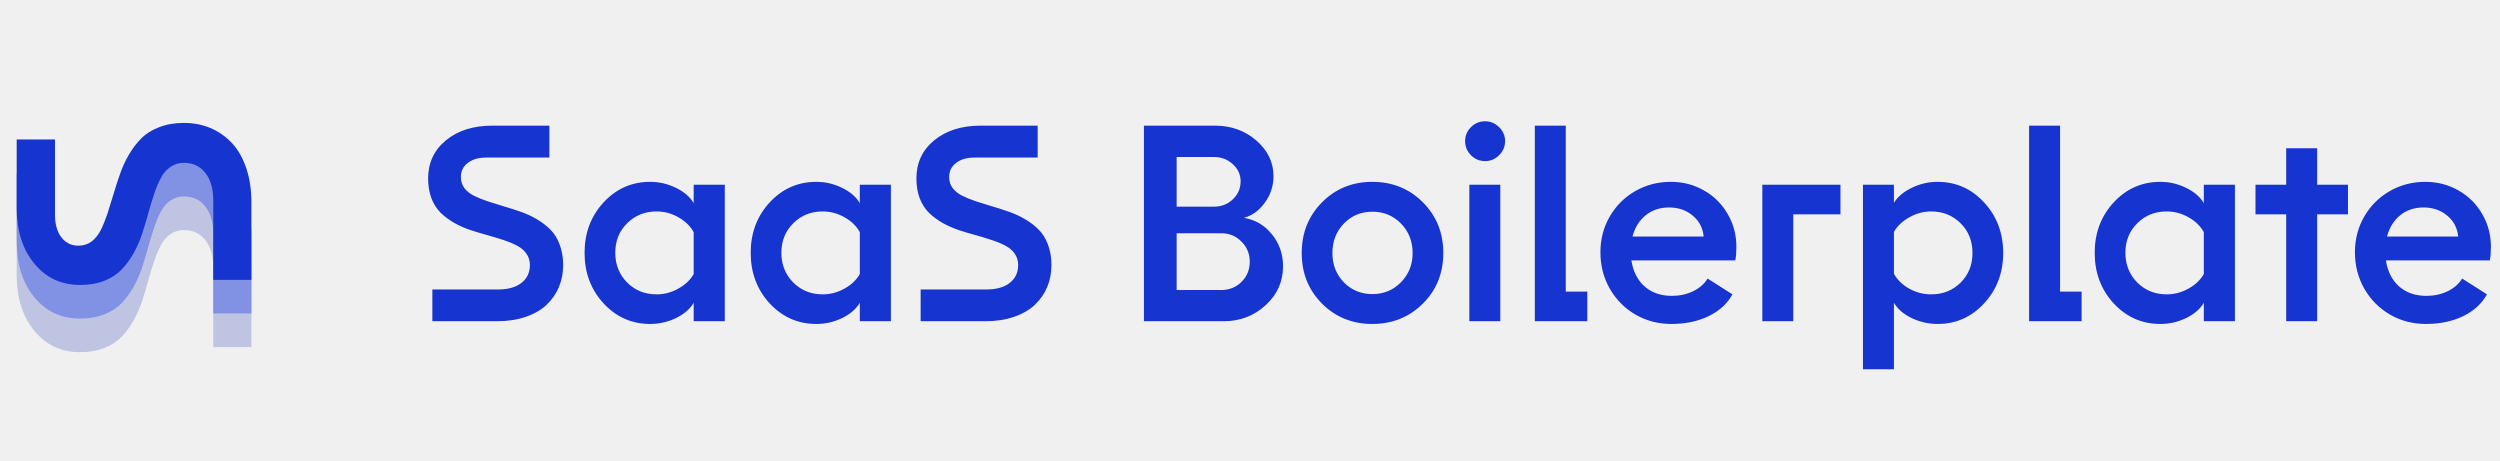
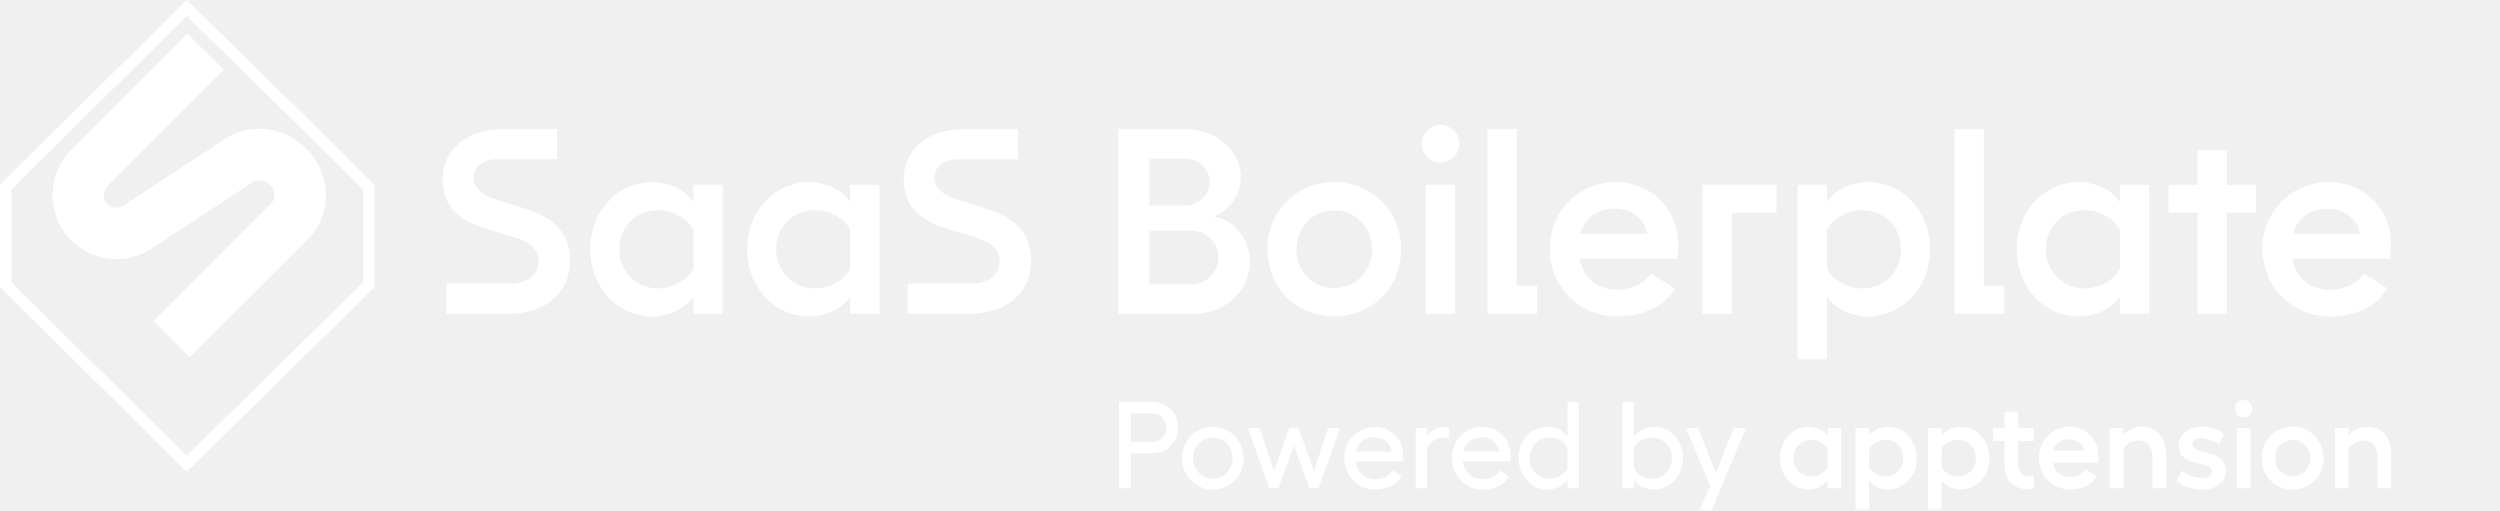
- <svg xmlns="http://www.w3.org/2000/svg" width="179" height="33" viewBox="0 0 179 33" fill="none">
-   <g clip-path="url(#clip0_301_8386)">
-     <path d="M35.254 8.996H39.336V11.281H34.834C34.274 11.281 33.828 11.408 33.496 11.662C33.164 11.916 32.998 12.255 32.998 12.678C32.998 12.971 33.079 13.231 33.242 13.459C33.411 13.68 33.636 13.863 33.916 14.006C34.203 14.149 34.528 14.283 34.893 14.406C35.264 14.523 35.651 14.644 36.055 14.768C36.458 14.885 36.862 15.015 37.266 15.158C37.669 15.295 38.053 15.471 38.418 15.685C38.789 15.9 39.115 16.148 39.395 16.428C39.681 16.708 39.906 17.066 40.068 17.502C40.238 17.938 40.322 18.43 40.322 18.977C40.322 19.543 40.221 20.067 40.02 20.549C39.818 21.031 39.522 21.457 39.131 21.828C38.747 22.193 38.249 22.479 37.637 22.688C37.031 22.896 36.344 23 35.576 23H30.957V20.725H35.674C36.383 20.725 36.937 20.568 37.334 20.256C37.738 19.943 37.94 19.517 37.94 18.977C37.94 18.664 37.855 18.391 37.685 18.156C37.523 17.922 37.301 17.733 37.022 17.59C36.742 17.44 36.419 17.307 36.055 17.189C35.69 17.066 35.306 16.949 34.902 16.838C34.499 16.727 34.095 16.607 33.691 16.477C33.288 16.34 32.904 16.171 32.539 15.969C32.175 15.76 31.852 15.523 31.572 15.256C31.292 14.982 31.068 14.637 30.898 14.221C30.736 13.797 30.654 13.316 30.654 12.775C30.654 11.656 31.078 10.747 31.924 10.051C32.777 9.348 33.887 8.996 35.254 8.996ZM49.668 13.225H51.895V23H49.668V21.682C49.408 22.124 48.984 22.489 48.398 22.775C47.819 23.055 47.204 23.195 46.553 23.195C45.238 23.195 44.124 22.704 43.213 21.721C42.308 20.738 41.855 19.53 41.855 18.098C41.855 16.678 42.308 15.477 43.213 14.494C44.124 13.511 45.238 13.02 46.553 13.02C47.197 13.02 47.812 13.163 48.398 13.449C48.984 13.736 49.408 14.1 49.668 14.543V13.225ZM47.012 21.076C47.559 21.076 48.076 20.939 48.565 20.666C49.059 20.393 49.427 20.044 49.668 19.621V16.623C49.427 16.187 49.062 15.832 48.574 15.559C48.086 15.279 47.565 15.139 47.012 15.139C46.172 15.139 45.469 15.422 44.902 15.988C44.336 16.548 44.053 17.251 44.053 18.098C44.053 18.944 44.336 19.654 44.902 20.227C45.469 20.793 46.172 21.076 47.012 21.076ZM61.562 13.225H63.789V23H61.562V21.682C61.302 22.124 60.879 22.489 60.293 22.775C59.714 23.055 59.098 23.195 58.447 23.195C57.132 23.195 56.019 22.704 55.107 21.721C54.203 20.738 53.75 19.53 53.75 18.098C53.75 16.678 54.203 15.477 55.107 14.494C56.019 13.511 57.132 13.02 58.447 13.02C59.092 13.02 59.707 13.163 60.293 13.449C60.879 13.736 61.302 14.1 61.562 14.543V13.225ZM58.906 21.076C59.453 21.076 59.971 20.939 60.459 20.666C60.954 20.393 61.322 20.044 61.562 19.621V16.623C61.322 16.187 60.957 15.832 60.469 15.559C59.98 15.279 59.46 15.139 58.906 15.139C58.066 15.139 57.363 15.422 56.797 15.988C56.23 16.548 55.947 17.251 55.947 18.098C55.947 18.944 56.23 19.654 56.797 20.227C57.363 20.793 58.066 21.076 58.906 21.076ZM70.215 8.996H74.297V11.281H69.795C69.235 11.281 68.789 11.408 68.457 11.662C68.125 11.916 67.959 12.255 67.959 12.678C67.959 12.971 68.04 13.231 68.203 13.459C68.372 13.68 68.597 13.863 68.877 14.006C69.163 14.149 69.489 14.283 69.853 14.406C70.225 14.523 70.612 14.644 71.016 14.768C71.419 14.885 71.823 15.015 72.227 15.158C72.63 15.295 73.014 15.471 73.379 15.685C73.75 15.9 74.076 16.148 74.356 16.428C74.642 16.708 74.867 17.066 75.029 17.502C75.199 17.938 75.283 18.43 75.283 18.977C75.283 19.543 75.182 20.067 74.981 20.549C74.779 21.031 74.482 21.457 74.092 21.828C73.708 22.193 73.21 22.479 72.598 22.688C71.992 22.896 71.305 23 70.537 23H65.918V20.725H70.635C71.344 20.725 71.898 20.568 72.295 20.256C72.699 19.943 72.9 19.517 72.9 18.977C72.9 18.664 72.816 18.391 72.647 18.156C72.484 17.922 72.262 17.733 71.982 17.59C71.703 17.44 71.38 17.307 71.016 17.189C70.651 17.066 70.267 16.949 69.863 16.838C69.46 16.727 69.056 16.607 68.652 16.477C68.249 16.34 67.865 16.171 67.5 15.969C67.135 15.76 66.813 15.523 66.533 15.256C66.253 14.982 66.029 14.637 65.859 14.221C65.697 13.797 65.615 13.316 65.615 12.775C65.615 11.656 66.038 10.747 66.885 10.051C67.738 9.348 68.848 8.996 70.215 8.996ZM81.904 23V8.996H86.982C88.148 8.996 89.137 9.351 89.951 10.06C90.772 10.77 91.182 11.623 91.182 12.619C91.182 13.309 90.977 13.938 90.566 14.504C90.163 15.07 89.662 15.435 89.062 15.598C89.87 15.728 90.537 16.119 91.064 16.77C91.598 17.421 91.865 18.186 91.865 19.064C91.865 20.165 91.449 21.096 90.615 21.857C89.788 22.619 88.786 23 87.607 23H81.904ZM84.248 14.797H86.924C87.458 14.797 87.907 14.621 88.272 14.27C88.643 13.918 88.828 13.488 88.828 12.98C88.828 12.499 88.639 12.088 88.262 11.75C87.891 11.412 87.445 11.242 86.924 11.242H84.248V14.797ZM84.248 20.764H87.441C88.021 20.764 88.506 20.568 88.897 20.178C89.287 19.787 89.482 19.309 89.482 18.742C89.482 18.169 89.284 17.688 88.887 17.297C88.496 16.9 88.021 16.701 87.461 16.701H84.248V20.764ZM94.658 14.484C95.628 13.508 96.829 13.02 98.262 13.02C99.694 13.02 100.898 13.508 101.875 14.484C102.852 15.461 103.34 16.672 103.34 18.117C103.34 19.562 102.852 20.77 101.875 21.74C100.898 22.71 99.694 23.195 98.262 23.195C96.829 23.195 95.628 22.71 94.658 21.74C93.688 20.77 93.203 19.562 93.203 18.117C93.203 16.672 93.688 15.461 94.658 14.484ZM100.312 16.008C99.759 15.441 99.076 15.158 98.262 15.158C97.448 15.158 96.768 15.441 96.221 16.008C95.674 16.574 95.4 17.277 95.4 18.117C95.4 18.951 95.674 19.65 96.221 20.217C96.774 20.777 97.454 21.057 98.262 21.057C99.076 21.057 99.759 20.773 100.312 20.207C100.866 19.641 101.143 18.944 101.143 18.117C101.143 17.277 100.866 16.574 100.312 16.008ZM105.322 9.104C105.602 8.824 105.938 8.684 106.328 8.684C106.719 8.684 107.054 8.824 107.334 9.104C107.62 9.383 107.764 9.715 107.764 10.1C107.764 10.497 107.62 10.835 107.334 11.115C107.054 11.395 106.719 11.535 106.328 11.535C105.938 11.535 105.602 11.395 105.322 11.115C105.042 10.835 104.902 10.497 104.902 10.1C104.902 9.715 105.042 9.383 105.322 9.104ZM105.205 13.225H107.422V23H105.205V13.225ZM112.109 8.996V20.881H113.652V23H109.893V8.996H112.109ZM124.326 17.678C124.326 18.055 124.3 18.378 124.248 18.645H116.807C116.93 19.439 117.246 20.061 117.754 20.51C118.268 20.959 118.919 21.184 119.707 21.184C120.26 21.184 120.768 21.073 121.23 20.852C121.693 20.624 122.038 20.321 122.266 19.943L124.043 21.076C123.678 21.74 123.109 22.261 122.334 22.639C121.566 23.01 120.677 23.195 119.668 23.195C118.737 23.195 117.884 22.974 117.109 22.531C116.335 22.082 115.719 21.463 115.264 20.676C114.814 19.888 114.59 19.016 114.59 18.059C114.59 17.128 114.811 16.278 115.254 15.51C115.703 14.735 116.312 14.126 117.08 13.684C117.855 13.241 118.704 13.02 119.629 13.02C120.495 13.02 121.286 13.225 122.002 13.635C122.725 14.045 123.291 14.608 123.701 15.324C124.118 16.034 124.326 16.818 124.326 17.678ZM116.885 16.936H121.982C121.924 16.324 121.663 15.825 121.201 15.441C120.739 15.051 120.173 14.855 119.502 14.855C118.844 14.855 118.288 15.041 117.832 15.412C117.376 15.777 117.061 16.285 116.885 16.936ZM131.777 13.225V15.344H128.398V23H126.182V13.225H131.777ZM138.73 13.02C140.046 13.02 141.156 13.511 142.061 14.494C142.972 15.477 143.428 16.685 143.428 18.117C143.428 19.537 142.972 20.738 142.061 21.721C141.156 22.704 140.046 23.195 138.73 23.195C138.079 23.195 137.461 23.055 136.875 22.775C136.289 22.489 135.866 22.124 135.605 21.682V26.438H133.389V13.225H135.605V14.523C135.866 14.094 136.289 13.736 136.875 13.449C137.467 13.163 138.086 13.02 138.73 13.02ZM138.271 21.076C139.111 21.076 139.814 20.796 140.381 20.236C140.947 19.67 141.23 18.963 141.23 18.117C141.23 17.258 140.947 16.548 140.381 15.988C139.814 15.422 139.111 15.139 138.271 15.139C137.725 15.139 137.204 15.279 136.709 15.559C136.214 15.832 135.846 16.18 135.605 16.604V19.602C135.846 20.038 136.211 20.393 136.699 20.666C137.194 20.939 137.718 21.076 138.271 21.076ZM147.5 8.996V20.881H149.043V23H145.283V8.996H147.5ZM157.793 13.225H160.02V23H157.793V21.682C157.533 22.124 157.109 22.489 156.523 22.775C155.944 23.055 155.329 23.195 154.678 23.195C153.363 23.195 152.249 22.704 151.338 21.721C150.433 20.738 149.98 19.53 149.98 18.098C149.98 16.678 150.433 15.477 151.338 14.494C152.249 13.511 153.363 13.02 154.678 13.02C155.322 13.02 155.938 13.163 156.523 13.449C157.109 13.736 157.533 14.1 157.793 14.543V13.225ZM155.137 21.076C155.684 21.076 156.201 20.939 156.689 20.666C157.184 20.393 157.552 20.044 157.793 19.621V16.623C157.552 16.187 157.188 15.832 156.699 15.559C156.211 15.279 155.69 15.139 155.137 15.139C154.297 15.139 153.594 15.422 153.027 15.988C152.461 16.548 152.178 17.251 152.178 18.098C152.178 18.944 152.461 19.654 153.027 20.227C153.594 20.793 154.297 21.076 155.137 21.076ZM168.115 13.225V15.344H165.908V23H163.691V15.344H161.494V13.225H163.691V10.617H165.908V13.225H168.115ZM178.35 17.678C178.35 18.055 178.324 18.378 178.271 18.645H170.83C170.954 19.439 171.27 20.061 171.777 20.51C172.292 20.959 172.943 21.184 173.73 21.184C174.284 21.184 174.792 21.073 175.254 20.852C175.716 20.624 176.061 20.321 176.289 19.943L178.066 21.076C177.702 21.74 177.132 22.261 176.357 22.639C175.589 23.01 174.701 23.195 173.691 23.195C172.76 23.195 171.908 22.974 171.133 22.531C170.358 22.082 169.743 21.463 169.287 20.676C168.838 19.888 168.613 19.016 168.613 18.059C168.613 17.128 168.835 16.278 169.277 15.51C169.727 14.735 170.335 14.126 171.104 13.684C171.878 13.241 172.728 13.02 173.652 13.02C174.518 13.02 175.309 13.225 176.025 13.635C176.748 14.045 177.314 14.608 177.725 15.324C178.141 16.034 178.35 16.818 178.35 17.678ZM170.908 16.936H176.006C175.947 16.324 175.687 15.825 175.225 15.441C174.762 15.051 174.196 14.855 173.525 14.855C172.868 14.855 172.311 15.041 171.855 15.412C171.4 15.777 171.084 16.285 170.908 16.936Z" fill="#1634CF" />
-     <path d="M1.195 19.695L1.195 14.797L3.938 14.797L3.938 20.199C3.938 20.871 4.09 21.406 4.395 21.805C4.699 22.203 5.105 22.402 5.613 22.402C5.965 22.402 6.277 22.305 6.551 22.109C6.816 21.906 7.035 21.637 7.207 21.301C7.379 20.957 7.539 20.566 7.688 20.129C7.828 19.684 7.973 19.219 8.121 18.734C8.262 18.25 8.418 17.766 8.59 17.281C8.754 16.797 8.965 16.336 9.223 15.898C9.48 15.453 9.777 15.062 10.113 14.727C10.449 14.383 10.879 14.113 11.402 13.918C11.926 13.715 12.516 13.613 13.172 13.613C13.852 13.613 14.48 13.734 15.059 13.977C15.637 14.219 16.148 14.574 16.594 15.043C17.031 15.504 17.375 16.102 17.625 16.836C17.875 17.562 18 18.387 18 19.309L18 24.852L15.27 24.852L15.27 19.191C15.27 18.34 15.082 17.676 14.707 17.199C14.332 16.715 13.82 16.473 13.172 16.473C12.797 16.473 12.469 16.574 12.188 16.777C11.906 16.973 11.68 17.238 11.508 17.574C11.328 17.91 11.168 18.297 11.027 18.734C10.879 19.172 10.738 19.633 10.605 20.117C10.473 20.602 10.328 21.086 10.172 21.57C10.008 22.055 9.805 22.516 9.562 22.953C9.312 23.391 9.027 23.777 8.707 24.113C8.379 24.449 7.965 24.719 7.465 24.922C6.957 25.117 6.379 25.215 5.73 25.215C4.387 25.215 3.297 24.707 2.461 23.691C1.617 22.668 1.195 21.336 1.195 19.695Z" fill="#BEC4E2" />
-     <path d="M1.195 17.289L1.195 12.391L3.938 12.391L3.938 17.793C3.938 18.465 4.09 19 4.395 19.398C4.699 19.797 5.105 19.996 5.613 19.996C5.965 19.996 6.277 19.898 6.551 19.703C6.816 19.5 7.035 19.23 7.207 18.895C7.379 18.551 7.539 18.16 7.688 17.723C7.828 17.277 7.973 16.812 8.121 16.328C8.262 15.844 8.418 15.359 8.59 14.875C8.754 14.391 8.965 13.93 9.223 13.492C9.48 13.047 9.777 12.656 10.113 12.32C10.449 11.977 10.879 11.707 11.402 11.512C11.926 11.309 12.516 11.207 13.172 11.207C13.852 11.207 14.48 11.328 15.059 11.57C15.637 11.812 16.148 12.168 16.594 12.637C17.031 13.098 17.375 13.695 17.625 14.43C17.875 15.156 18 15.98 18 16.902L18 22.445L15.27 22.445L15.27 16.785C15.27 15.934 15.082 15.27 14.707 14.793C14.332 14.309 13.82 14.066 13.172 14.066C12.797 14.066 12.469 14.168 12.188 14.371C11.906 14.566 11.68 14.832 11.508 15.168C11.328 15.504 11.168 15.891 11.027 16.328C10.879 16.766 10.738 17.227 10.605 17.711C10.473 18.195 10.328 18.68 10.172 19.164C10.008 19.648 9.805 20.109 9.562 20.547C9.312 20.984 9.027 21.371 8.707 21.707C8.379 22.043 7.965 22.312 7.465 22.516C6.957 22.711 6.379 22.809 5.73 22.809C4.387 22.809 3.297 22.301 2.461 21.285C1.617 20.262 1.195 18.93 1.195 17.289Z" fill="#8192E4" />
-     <path d="M1.195 14.883L1.195 9.984L3.938 9.984L3.938 15.387C3.938 16.059 4.09 16.594 4.395 16.992C4.699 17.391 5.105 17.59 5.613 17.59C5.965 17.59 6.277 17.492 6.551 17.297C6.816 17.094 7.035 16.824 7.207 16.488C7.379 16.145 7.539 15.754 7.688 15.316C7.828 14.871 7.973 14.406 8.121 13.922C8.262 13.438 8.418 12.953 8.59 12.469C8.754 11.984 8.965 11.523 9.223 11.086C9.48 10.641 9.777 10.25 10.113 9.914C10.449 9.57 10.879 9.301 11.402 9.105C11.926 8.902 12.516 8.801 13.172 8.801C13.852 8.801 14.48 8.922 15.059 9.164C15.637 9.406 16.148 9.762 16.594 10.23C17.031 10.691 17.375 11.289 17.625 12.023C17.875 12.75 18 13.574 18 14.496L18 20.039L15.27 20.039L15.27 14.379C15.27 13.527 15.082 12.863 14.707 12.387C14.332 11.902 13.82 11.66 13.172 11.66C12.797 11.66 12.469 11.762 12.188 11.965C11.906 12.16 11.68 12.426 11.508 12.762C11.328 13.098 11.168 13.484 11.027 13.922C10.879 14.359 10.738 14.82 10.605 15.305C10.473 15.789 10.328 16.273 10.172 16.758C10.008 17.242 9.805 17.703 9.562 18.141C9.312 18.578 9.027 18.965 8.707 19.301C8.379 19.637 7.965 19.906 7.465 20.109C6.957 20.305 6.379 20.402 5.73 20.402C4.387 20.402 3.297 19.895 2.461 18.879C1.617 17.855 1.195 16.523 1.195 14.883Z" fill="#1634CF" />
+ <svg xmlns="http://www.w3.org/2000/svg" width="1126" height="230" viewBox="0 0 1126 230" fill="none">
+   <path d="M518.789 181.019H504V219.92H509.333V204.193H518.789C525.551 204.193 530.609 199.192 530.609 192.578C530.609 185.965 525.551 181.019 518.789 181.019ZM518.789 199.08H509.333V186.132H518.789C522.472 186.132 525.331 188.911 525.331 192.578C525.331 196.246 522.472 199.08 518.789 199.08Z" fill="white" />
+   <path d="M546.266 192.245C538.46 192.245 532.412 198.414 532.412 206.416C532.412 214.363 538.46 220.476 546.266 220.476C554.018 220.476 560.12 214.363 560.12 206.416C560.12 198.414 554.018 192.245 546.266 192.245ZM546.266 197.135C551.269 197.135 555.172 201.137 555.172 206.416C555.172 211.584 551.269 215.586 546.266 215.586C541.208 215.586 537.36 211.584 537.36 206.416C537.36 201.137 541.208 197.135 546.266 197.135Z" fill="white" />
+   <path d="M571.749 219.92H575.762L582.799 200.47L589.781 219.92H593.85L603.635 192.801H598.193L591.815 212.196L584.889 192.801H580.655L573.838 212.196L567.406 192.801H562.018L571.749 219.92Z" fill="white" />
+   <path d="M632.034 205.193C632.034 197.913 626.426 192.245 619.224 192.245C611.528 192.245 605.535 198.414 605.535 206.249C605.535 214.363 611.638 220.476 619.279 220.476C624.777 220.476 629.285 218.197 631.319 214.53L627.251 211.862C625.876 214.307 622.853 215.808 619.444 215.808C614.606 215.808 611.143 212.696 610.538 207.75H631.924C631.979 207.083 632.034 205.805 632.034 205.193ZM610.703 203.415C611.638 199.358 614.826 196.913 619.004 196.913C623.238 196.913 626.316 199.636 626.811 203.415H610.703Z" fill="white" />
+   <path d="M649.77 192.245C647.186 192.245 644.218 194.023 642.733 196.746V192.801H637.62V219.92H642.733V201.859C644.328 198.803 647.241 197.024 649.44 197.024C650.43 197.024 651.584 197.191 652.464 197.524L652.739 192.69C651.969 192.467 650.98 192.245 649.77 192.245Z" fill="white" />
+   <path d="M680.407 205.193C680.407 197.913 674.799 192.245 667.597 192.245C659.901 192.245 653.908 198.414 653.908 206.249C653.908 214.363 660.01 220.476 667.652 220.476C673.15 220.476 677.658 218.197 679.692 214.53L675.624 211.862C674.249 214.307 671.226 215.808 667.817 215.808C662.979 215.808 659.516 212.696 658.911 207.75H680.297C680.352 207.083 680.407 205.805 680.407 205.193ZM659.076 203.415C660.01 199.358 663.199 196.913 667.377 196.913C671.611 196.913 674.689 199.636 675.184 203.415H659.076Z" fill="white" />
+   <path d="M706.019 181.019V196.746C704.59 194.19 700.851 192.245 697.058 192.245C689.636 192.245 683.973 198.414 683.973 206.36C683.973 214.307 689.636 220.476 697.058 220.476C700.796 220.476 704.535 218.531 706.019 215.974V219.92H711.132V181.019H706.019ZM698.047 215.641C692.879 215.641 688.921 211.64 688.921 206.36C688.921 201.025 692.879 197.08 698.047 197.08C701.346 197.08 704.59 198.969 706.019 201.637V211.14C704.59 213.752 701.346 215.641 698.047 215.641Z" fill="white" />
+   <path d="M744.897 192.245C741.158 192.245 737.365 194.19 735.936 196.746V181.019H730.823V219.92H735.936V215.974C737.42 218.531 741.158 220.476 744.897 220.476C752.319 220.476 757.981 214.307 757.981 206.36C757.981 198.414 752.319 192.245 744.897 192.245ZM743.907 215.641C740.609 215.641 737.365 213.752 735.936 211.14V201.637C737.365 198.969 740.609 197.08 743.907 197.08C749.075 197.08 753.033 201.025 753.033 206.36C753.033 211.64 749.075 215.641 743.907 215.641Z" fill="white" />
+   <path d="M780.87 192.801L772.843 213.029L764.872 192.801H759.429L770.259 218.975L765.531 229.812H770.974L786.312 192.801H780.87Z" fill="white" />
+   <path d="M823.148 192.745V196.413C821.719 193.968 818.145 192.189 814.572 192.189C807.315 192.189 801.652 198.414 801.652 206.305C801.652 214.252 807.315 220.476 814.572 220.476C818.145 220.476 821.719 218.698 823.148 216.252V219.92H829.251V192.745H823.148ZM815.836 214.585C811.218 214.585 807.7 211.029 807.7 206.305C807.7 201.581 811.218 198.08 815.836 198.08C818.915 198.08 821.829 199.803 823.148 202.192V210.528C821.829 212.862 818.86 214.585 815.836 214.585Z" fill="white" />
+   <path d="M850.401 192.189C846.828 192.189 843.254 193.968 841.825 196.357V192.745H835.723V229.479H841.825V216.252C843.254 218.698 846.828 220.476 850.401 220.476C857.658 220.476 863.321 214.252 863.321 206.36C863.321 198.414 857.658 192.189 850.401 192.189ZM849.137 214.585C846.058 214.585 843.145 212.862 841.825 210.473V202.137C843.145 199.803 846.113 198.08 849.137 198.08C853.755 198.08 857.274 201.581 857.274 206.36C857.274 211.084 853.755 214.585 849.137 214.585Z" fill="white" />
+   <path d="M883.097 192.189C879.524 192.189 875.95 193.968 874.521 196.357V192.745H868.419V229.479H874.521V216.252C875.95 218.698 879.524 220.476 883.097 220.476C890.354 220.476 896.017 214.252 896.017 206.36C896.017 198.414 890.354 192.189 883.097 192.189ZM881.833 214.585C878.754 214.585 875.84 212.862 874.521 210.473V202.137C875.84 199.803 878.809 198.08 881.833 198.08C886.451 198.08 889.969 201.581 889.969 206.36C889.969 211.084 886.451 214.585 881.833 214.585Z" fill="white" />
+   <path d="M915.976 214.196C915.427 214.363 914.547 214.53 913.887 214.53C911.193 214.53 908.994 212.64 908.994 209.472V198.636H916.031V192.745H908.994V185.465H902.892V192.745H897.724V198.636H902.892V209.75C902.892 216.475 907.07 220.309 913.008 220.309C914.162 220.309 915.427 220.087 916.306 219.642L915.976 214.196Z" fill="white" />
+   <path d="M945.144 205.138C945.144 197.858 939.481 192.189 932.224 192.189C924.472 192.189 918.37 198.302 918.37 206.194C918.37 214.307 924.582 220.476 932.334 220.476C937.887 220.476 942.395 218.253 944.374 214.585L939.481 211.418C938.217 213.529 935.468 214.863 932.444 214.863C928.266 214.863 925.407 212.418 924.582 208.361H944.924C945.089 207.583 945.144 205.86 945.144 205.138ZM924.692 203.082C925.627 199.692 928.266 197.802 931.894 197.802C935.578 197.802 938.217 200.025 938.711 203.082H924.692Z" fill="white" />
+   <path d="M964.588 192.189C961.179 192.189 957.991 193.801 956.342 196.413V192.745H950.239V219.92H956.342V202.137C957.716 199.803 960.355 198.358 963.104 198.358C966.897 198.358 969.426 201.025 969.426 205.416V219.92H975.583V204.415C975.583 196.913 971.295 192.189 964.588 192.189Z" fill="white" />
+   <path d="M991.973 220.531C998.131 220.531 1002.47 216.975 1002.47 212.084C1002.47 202.026 987.41 204.86 987.41 200.247C987.41 198.469 988.895 197.358 991.149 197.358C993.403 197.358 997.251 198.358 999.395 200.247L1001.81 195.468C999.395 193.245 995.492 192.189 991.753 192.189C985.596 192.189 981.308 195.69 981.308 200.748C981.308 210.806 996.261 207.305 996.261 212.307C996.261 214.029 994.502 215.308 991.808 215.308C988.784 215.308 984.826 213.918 982.737 211.918L980.318 216.586C982.957 218.975 987.63 220.531 991.973 220.531Z" fill="white" />
+   <path d="M1010.55 180.13C1008.41 180.13 1006.65 181.964 1006.65 184.076C1006.65 186.299 1008.41 188.077 1010.55 188.077C1012.69 188.077 1014.51 186.299 1014.51 184.076C1014.51 181.964 1012.69 180.13 1010.55 180.13ZM1007.47 192.745V219.92H1013.57V192.745H1007.47Z" fill="white" />
+   <path d="M1032.57 192.189C1024.71 192.189 1018.66 198.302 1018.66 206.36C1018.66 214.418 1024.71 220.476 1032.57 220.476C1040.43 220.476 1046.53 214.418 1046.53 206.36C1046.53 198.302 1040.43 192.189 1032.57 192.189ZM1032.57 198.136C1037.02 198.136 1040.48 201.692 1040.48 206.36C1040.48 210.973 1037.02 214.53 1032.57 214.53C1028.12 214.53 1024.71 210.973 1024.71 206.36C1024.71 201.692 1028.12 198.136 1032.57 198.136Z" fill="white" />
+   <path d="M1066 192.189C1062.6 192.189 1059.41 193.801 1057.76 196.413V192.745H1051.66V219.92H1057.76V202.137C1059.13 199.803 1061.77 198.358 1064.52 198.358C1068.31 198.358 1070.84 201.025 1070.84 205.416V219.92H1077V204.415C1077 196.913 1072.71 192.189 1066 192.189Z" fill="white" />
+   <path d="M226.672 58.155H250.907V71.698H224.177C217.525 71.698 213.248 75.025 213.248 80.014C213.248 96.527 256.729 86.904 256.729 117.436C256.729 130.742 247.225 141.315 228.573 141.315H201.13V127.772H229.167C237.602 127.772 242.591 123.851 242.591 117.436C242.591 99.972 199.348 110.546 199.348 80.608C199.348 67.302 210.397 58.155 226.672 58.155ZM312.293 83.222H325.479V141.315H312.293V133.474C309.204 138.701 301.482 142.503 293.76 142.503C278.078 142.503 265.842 129.197 265.842 112.209C265.842 95.339 278.078 82.034 293.76 82.034C301.482 82.034 309.204 85.835 312.293 91.062V83.222ZM296.492 129.91C303.026 129.91 309.441 126.227 312.293 121.238V103.418C309.441 98.309 303.145 94.626 296.492 94.626C286.513 94.626 278.91 102.111 278.91 112.209C278.91 122.307 286.513 129.91 296.492 129.91ZM382.946 83.222H396.133V141.315H382.946V133.474C379.857 138.701 372.135 142.503 364.413 142.503C348.732 142.503 336.495 129.197 336.495 112.209C336.495 95.339 348.732 82.034 364.413 82.034C372.135 82.034 379.857 85.835 382.946 91.062V83.222ZM367.146 129.91C373.68 129.91 380.095 126.227 382.946 121.238V103.418C380.095 98.309 373.799 94.626 367.146 94.626C357.167 94.626 349.563 102.111 349.563 112.209C349.563 122.307 357.167 129.91 367.146 129.91ZM434.34 58.155H458.575V71.698H431.845C425.192 71.698 420.916 75.025 420.916 80.014C420.916 96.527 464.396 86.904 464.396 117.436C464.396 130.742 454.892 141.315 436.241 141.315H408.798V127.772H436.835C445.27 127.772 450.259 123.851 450.259 117.436C450.259 99.972 407.016 110.546 407.016 80.608C407.016 67.302 418.064 58.155 434.34 58.155ZM503.757 141.315V58.155H533.933C547.832 58.155 558.881 67.897 558.881 79.658C558.881 87.855 553.416 95.458 546.288 97.359C555.792 98.903 562.92 107.338 562.92 117.911C562.92 131.098 551.515 141.315 537.615 141.315H503.757ZM517.657 92.607H533.576C539.873 92.607 544.862 87.855 544.862 81.796C544.862 75.975 539.754 71.46 533.576 71.46H517.657V92.607ZM517.657 128.009H536.665C543.555 128.009 548.783 122.663 548.783 116.011C548.783 109.239 543.437 103.893 536.784 103.893H517.657V128.009ZM600.903 82.034C617.892 82.034 631.078 95.102 631.078 112.328C631.078 129.554 617.892 142.503 600.903 142.503C583.915 142.503 570.847 129.554 570.847 112.328C570.847 95.102 583.915 82.034 600.903 82.034ZM600.903 94.745C591.28 94.745 583.915 102.349 583.915 112.328C583.915 122.188 591.28 129.791 600.903 129.791C610.526 129.791 618.01 122.188 618.01 112.328C618.01 102.349 610.526 94.745 600.903 94.745ZM648.803 56.254C653.436 56.254 657.356 60.175 657.356 64.689C657.356 69.441 653.436 73.243 648.803 73.243C644.17 73.243 640.368 69.441 640.368 64.689C640.368 60.175 644.17 56.254 648.803 56.254ZM642.15 83.222H655.337V141.315H642.15V83.222ZM683.181 58.155V128.722H692.328V141.315H669.994V58.155H683.181ZM755.856 109.714C755.856 111.259 755.737 114.941 755.38 116.605H711.424C713.206 125.277 719.384 130.504 728.413 130.504C734.947 130.504 740.887 127.653 743.619 123.139L754.192 129.91C749.916 137.751 740.174 142.503 728.175 142.503C711.424 142.503 698 129.316 698 111.971C698 95.102 711.187 82.034 727.938 82.034C743.619 82.034 755.856 94.151 755.856 109.714ZM711.662 105.319H741.956C740.887 98.784 735.184 94.032 727.225 94.032C719.384 94.032 713.682 98.072 711.662 105.319ZM800.131 83.222V95.814H780.054V141.315H766.867V83.222H800.131ZM841.396 82.034C857.078 82.034 869.314 95.339 869.314 112.328C869.314 129.197 857.078 142.503 841.396 142.503C833.674 142.503 825.952 138.701 822.863 133.474V161.749H809.677V83.222H822.863V90.944C825.952 85.835 833.674 82.034 841.396 82.034ZM838.664 129.91C848.643 129.91 856.246 122.426 856.246 112.328C856.246 102.111 848.643 94.626 838.664 94.626C832.13 94.626 825.715 98.309 822.863 103.299V121.119C825.715 126.227 832.011 129.91 838.664 129.91ZM893.517 58.155V128.722H902.665V141.315H880.33V58.155H893.517ZM954.787 83.222H967.974V141.315H954.787V133.474C951.698 138.701 943.976 142.503 936.254 142.503C920.573 142.503 908.336 129.197 908.336 112.209C908.336 95.339 920.573 82.034 936.254 82.034C943.976 82.034 951.698 85.835 954.787 91.062V83.222ZM938.987 129.91C945.521 129.91 951.936 126.227 954.787 121.238V103.418C951.936 98.309 945.639 94.626 938.987 94.626C929.007 94.626 921.404 102.111 921.404 112.209C921.404 122.307 929.007 129.91 938.987 129.91ZM1016.06 83.222V95.814H1002.99V141.315H989.801V95.814H976.733V83.222H989.801V67.778H1002.99V83.222H1016.06ZM1076.87 109.714C1076.87 111.259 1076.75 114.941 1076.4 116.605H1032.44C1034.22 125.277 1040.4 130.504 1049.43 130.504C1055.96 130.504 1061.9 127.653 1064.63 123.139L1075.21 129.91C1070.93 137.751 1061.19 142.503 1049.19 142.503C1032.44 142.503 1019.02 129.316 1019.02 111.971C1019.02 95.102 1032.2 82.034 1048.95 82.034C1064.63 82.034 1076.87 94.151 1076.87 109.714ZM1032.68 105.319H1062.97C1061.9 98.784 1056.2 94.032 1048.24 94.032C1040.4 94.032 1034.7 98.072 1032.68 105.319Z" fill="white" />
+   <g clip-path="url(#clip0_4326_29730)">
+     <path d="M85.441 160.917L69.111 144.553L121.894 91.89C123.427 90.383 123.641 88.67 123.641 87.78C123.641 86.889 123.41 85.177 121.928 83.73L120.884 82.711C119.137 81.007 116.474 80.621 114.324 81.726L67.056 112.707L66.757 112.878C55.505 119.326 41.247 117.417 32.076 108.254C20.953 97.131 20.867 78.943 31.888 67.717L31.956 67.648L84.405 15.063L100.778 31.392L48.355 83.944C46.205 86.162 46.231 89.724 48.415 91.916C50.161 93.663 52.85 94.074 55.025 92.952L102.293 61.971L102.593 61.8C113.691 55.446 127.837 57.236 136.999 66.158L138.044 67.177C143.636 72.623 146.727 79.919 146.753 87.728C146.778 95.529 143.73 102.851 138.172 108.323L85.441 160.934V160.917Z" fill="white" />
+     <path d="M168.649 122.066C168.649 110.874 168.649 85.271 168.649 85.271V83.121L167.116 81.614L145.829 60.652L143.816 58.665V58.605L142.275 57.098L87.763 3.545L84.149 0L80.552 3.554L1.524 81.614L0 83.121V129.345L1.524 130.852L55.711 184.396L57.732 186.392V186.443L59.265 187.95L80.552 208.912L84.157 212.458L87.763 208.912L167.108 130.852L168.666 129.319V122.049H168.64L168.649 122.066ZM84.166 205.265L62.878 184.302L59.333 180.757L5.138 127.204V85.271L84.166 7.21L138.678 60.755L142.224 64.3L163.511 85.262V127.195L84.166 205.256V205.265Z" fill="white" />
  </g>
  <defs>
-     <clipPath id="clip0_301_8386">
-       <rect width="179" height="33" fill="white" />
+     <clipPath id="clip0_4326_29730">
+       <rect width="168.666" height="212.466" fill="white" />
    </clipPath>
  </defs>
</svg>
